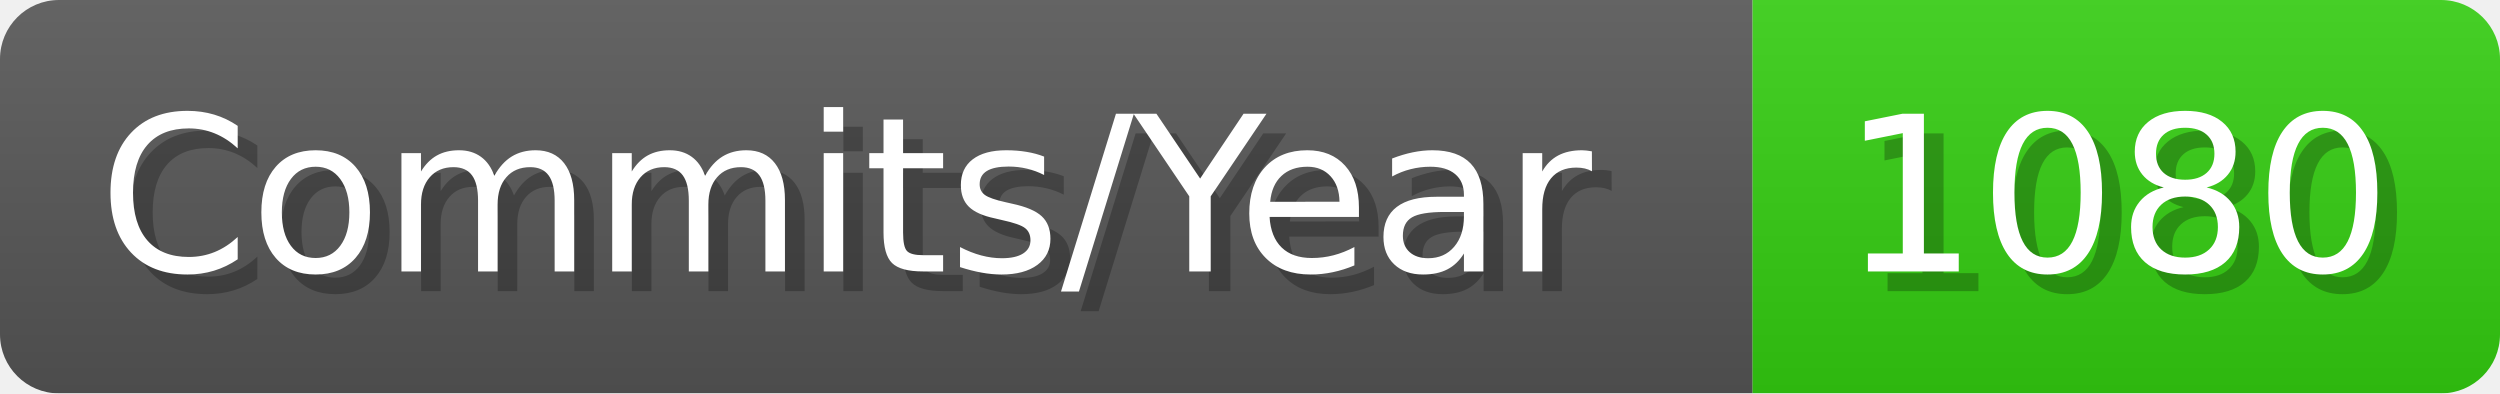
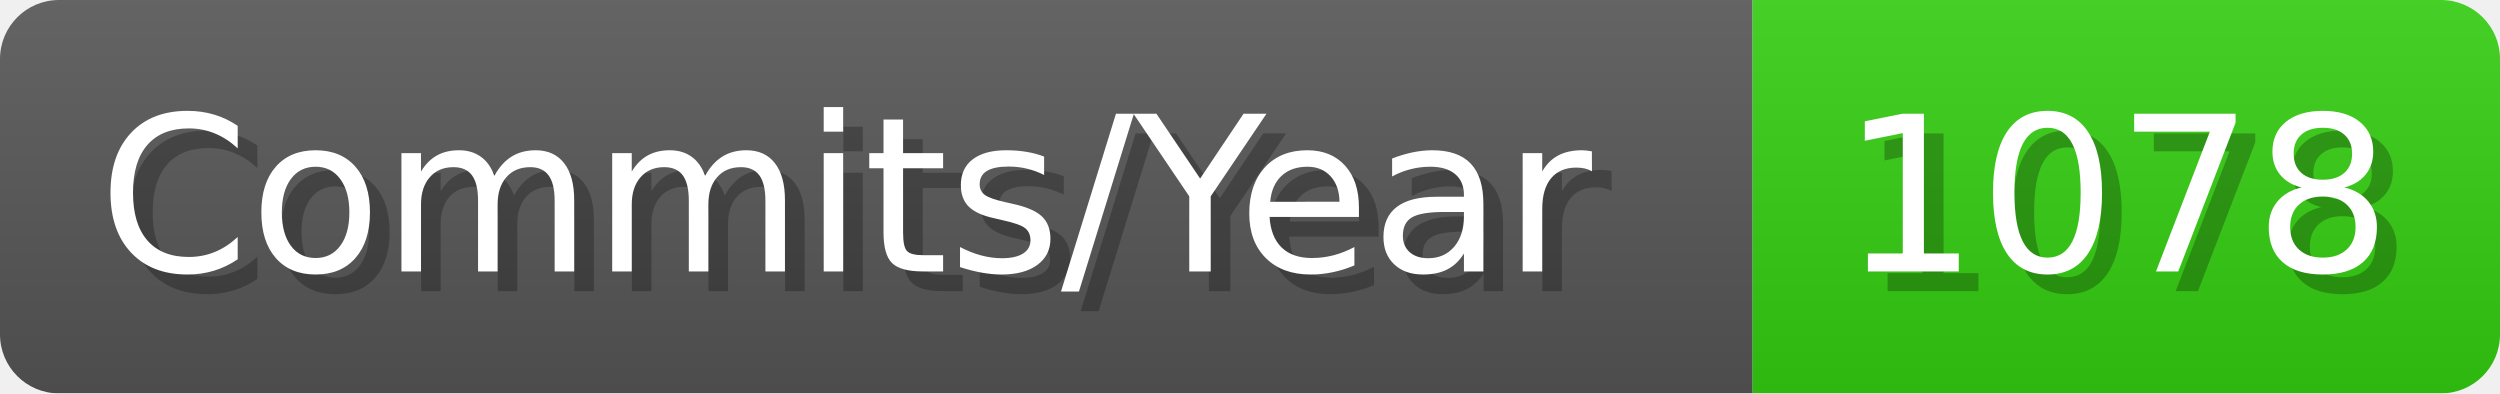
- <svg xmlns="http://www.w3.org/2000/svg" width="127.1" height="20" viewBox="0 0 1271 200" role="img" aria-label="Commits/Year: 1080">
+ <svg xmlns="http://www.w3.org/2000/svg" width="127.1" height="20" viewBox="0 0 1271 200" role="img" aria-label="Commits/Year: 1078">
  <linearGradient id="aUPdi" x2="0" y2="100%">
    <stop offset="0" stop-opacity=".1" stop-color="#EEE" />
    <stop offset="1" stop-opacity=".1" />
  </linearGradient>
  <mask id="WfAiQ">
    <rect width="1271" height="200" rx="30" fill="#FFF" />
  </mask>
  <g mask="url(#WfAiQ)">
    <rect width="891" height="200" fill="#555" />
    <rect width="380" height="200" fill="#3C1" x="891" />
    <rect width="1271" height="200" fill="url(#aUPdi)" />
  </g>
  <g aria-hidden="true" fill="#fff" text-anchor="start" font-family="Verdana,DejaVu Sans,sans-serif" font-size="110">
    <text x="60" y="148" textLength="791" fill="#000" opacity="0.25">Commits/Year</text>
    <text x="50" y="138" textLength="791">Commits/Year</text>
-     <text x="946" y="148" textLength="280" fill="#000" opacity="0.25">1080</text>
-     <text x="936" y="138" textLength="280">1080</text>
+     <text x="946" y="148" textLength="280" fill="#000" opacity="0.25">1078</text>
+     <text x="936" y="138" textLength="280">1078</text>
  </g>
</svg>
